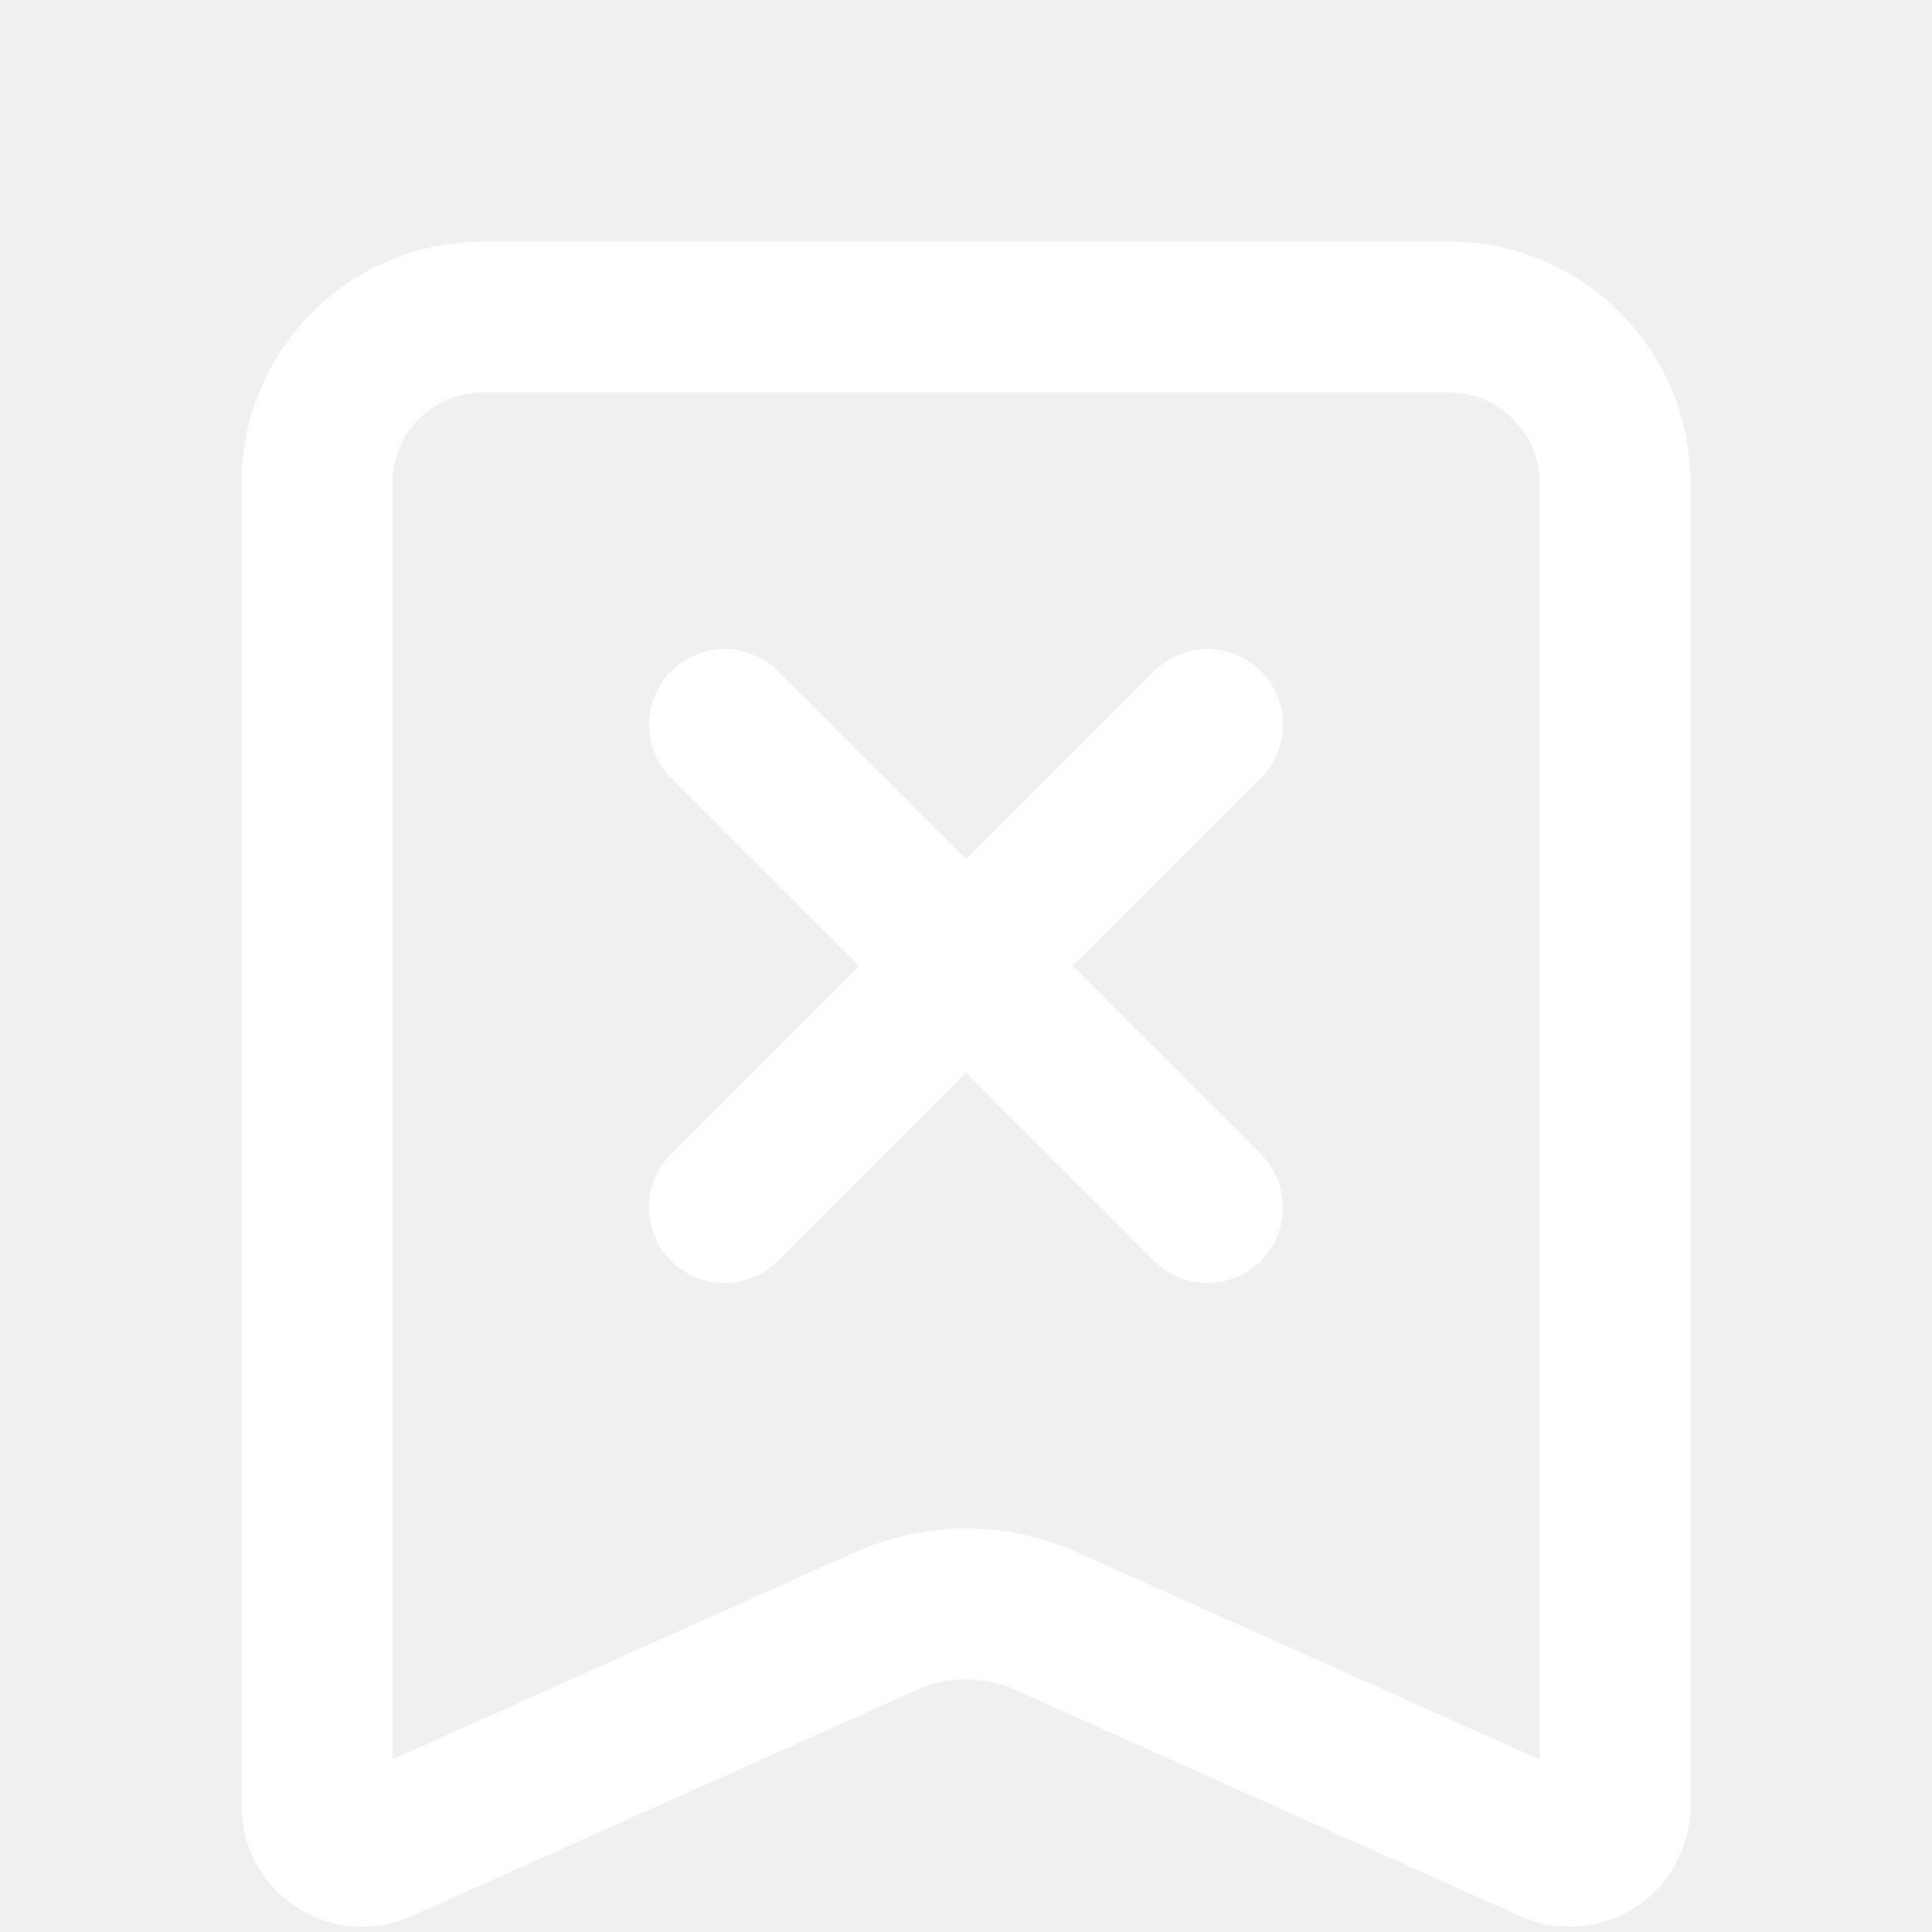
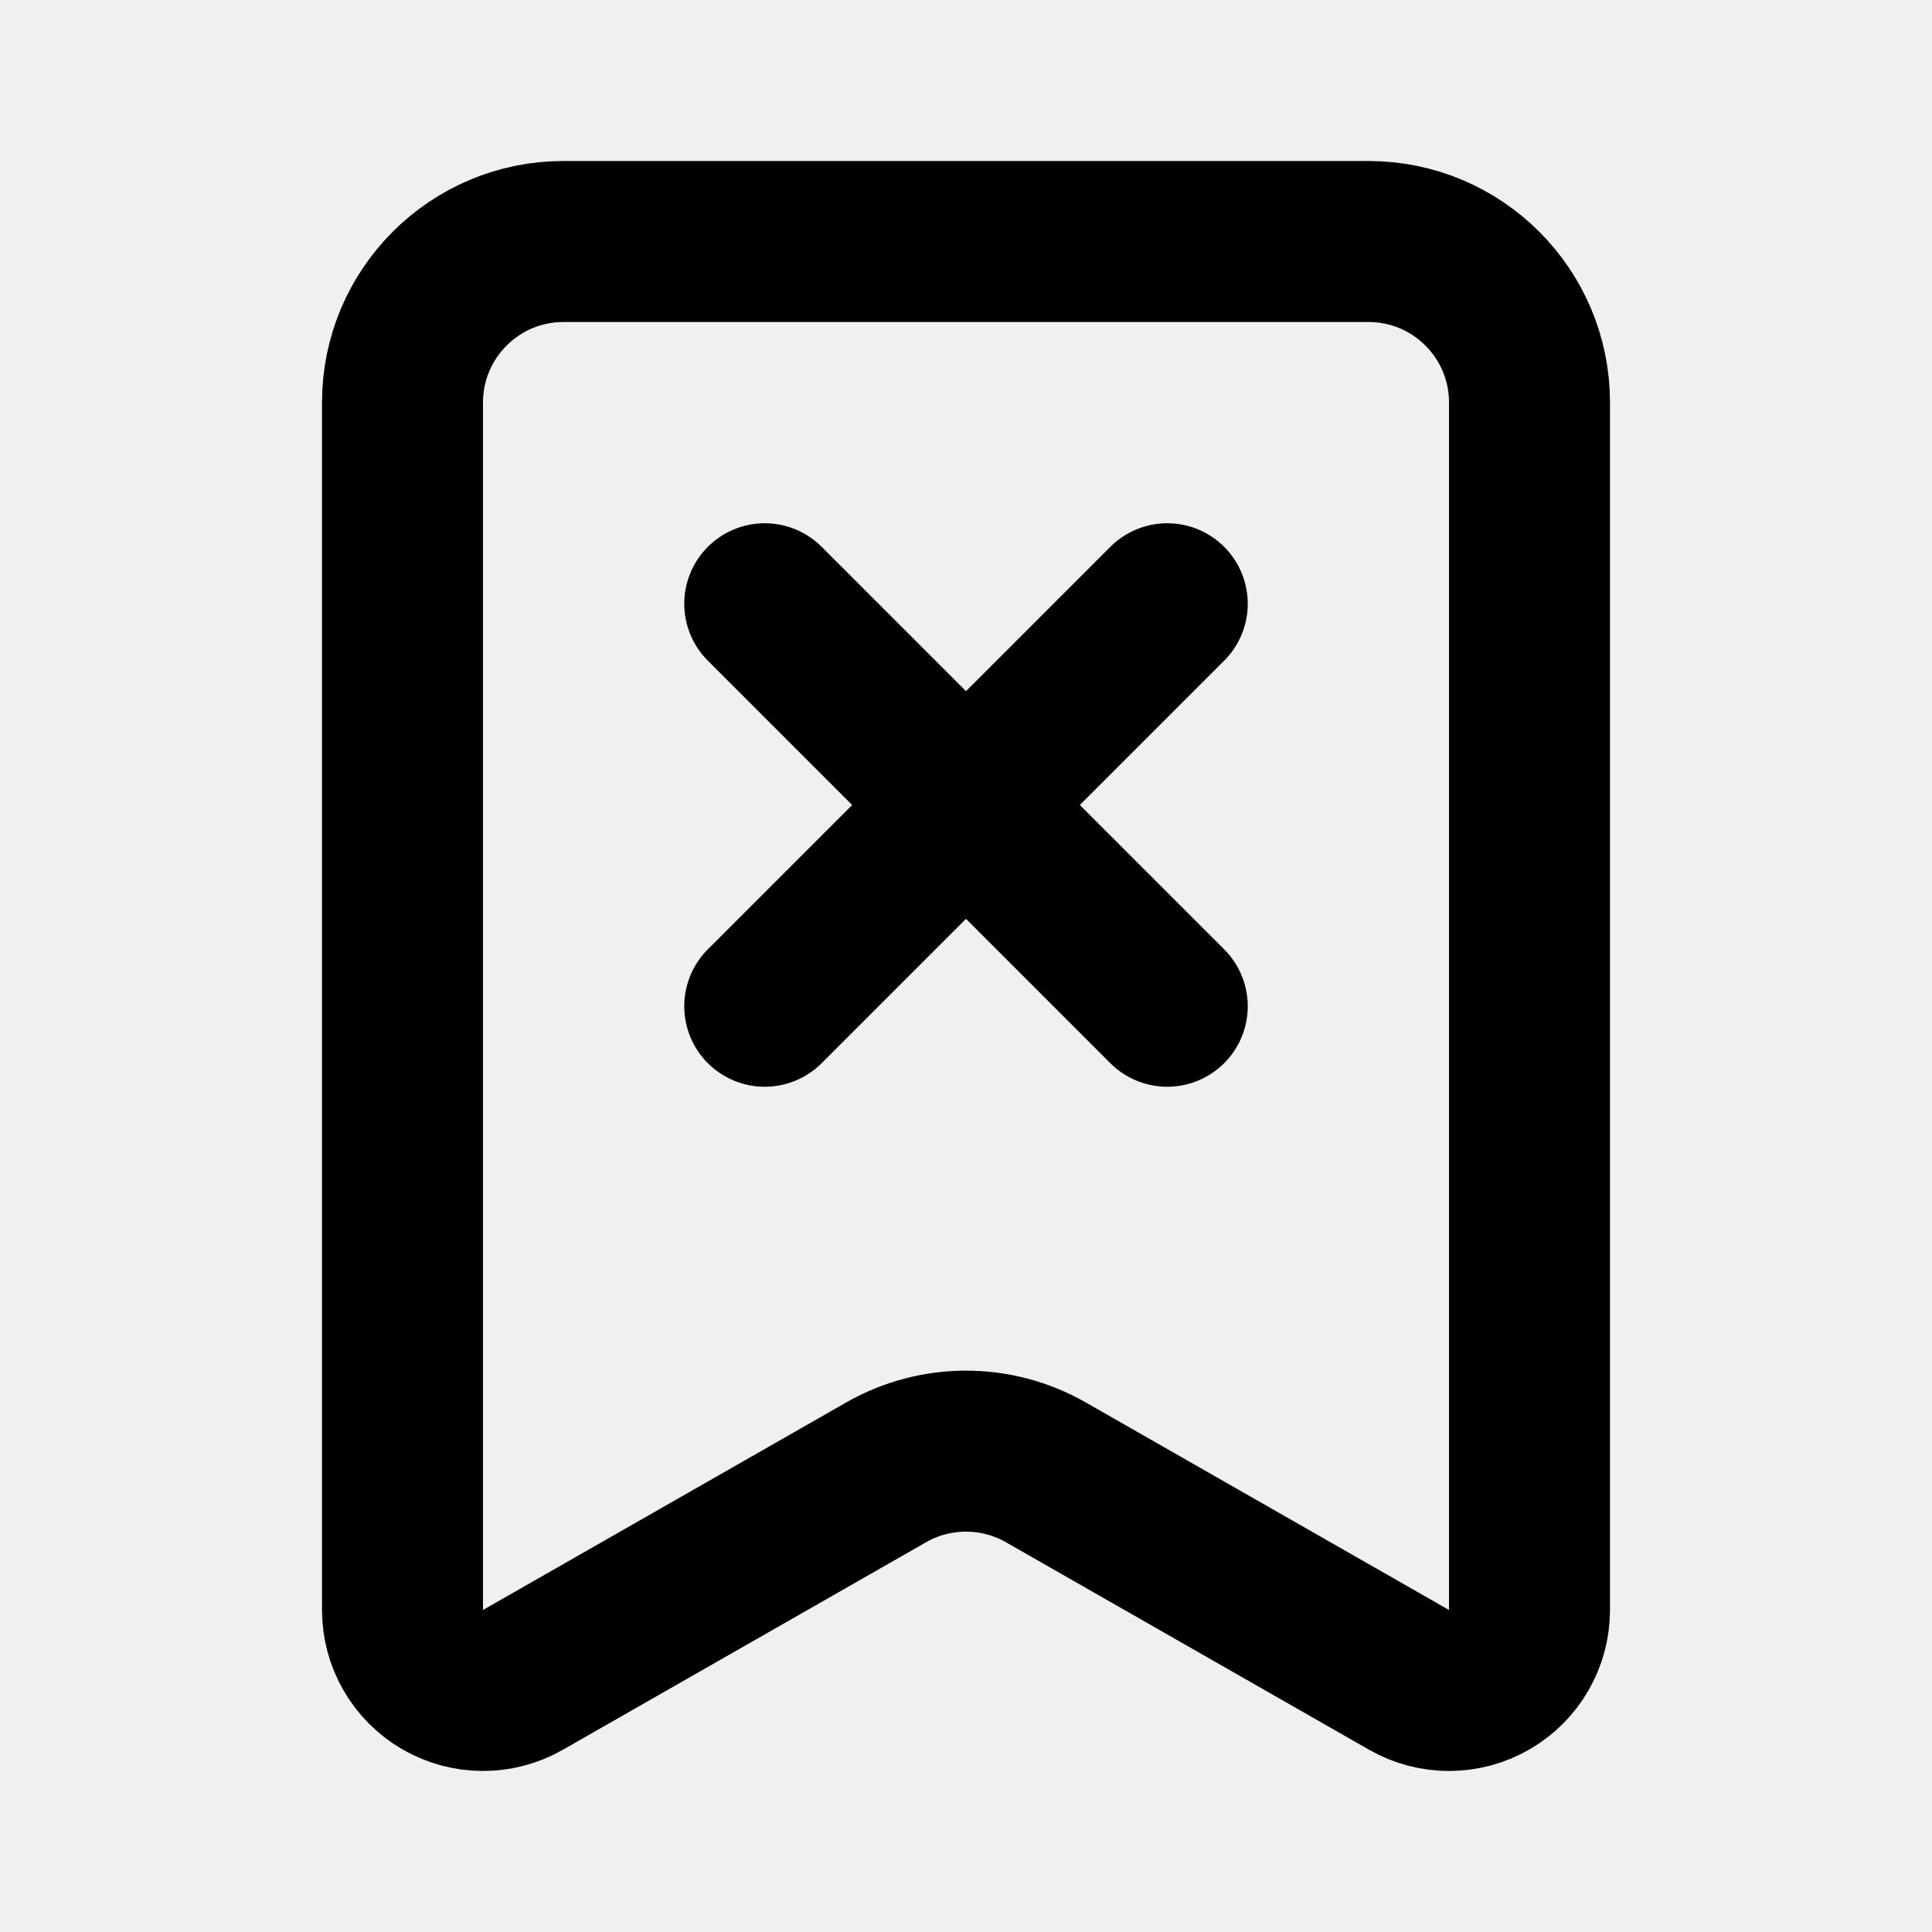
- <svg xmlns="http://www.w3.org/2000/svg" width="16" height="16" viewBox="0 0 16 16" fill="none">
-   <g clip-path="url(#clip0_1848_191328)">
-     <path d="M10 6L6 10M6 6L10 10" stroke="white" stroke-width="1.25" stroke-linecap="round" stroke-linejoin="round" />
-     <path d="M4 2.625H12C12.759 2.625 13.375 3.241 13.375 4V14.956C13.375 15.228 13.095 15.41 12.847 15.299L8.664 13.425C8.242 13.236 7.758 13.236 7.336 13.425L3.153 15.299C2.905 15.41 2.625 15.228 2.625 14.956V4C2.625 3.241 3.241 2.625 4 2.625Z" stroke="white" stroke-width="1.25" stroke-linecap="round" stroke-linejoin="round" />
-   </g>
-   <defs>
-     <clipPath id="clip0_1848_191328">
-       <rect width="16" height="16" fill="white" />
-     </clipPath>
-   </defs>
+ <svg xmlns="http://www.w3.org/2000/svg" class="lucide lucide-bookmark-x" viewBox="0 0 24 24" fill="none" stroke="currentColor" stroke-width="2" stroke-linecap="round" stroke-linejoin="round">
+   <path d="m14.5 7.5-5 5" />
+   <path d="M17 3a2 2 0 0 1 2 2v15a1 1 0 0 1-1.496.868l-4.512-2.578a2 2 0 0 0-1.984 0l-4.512 2.578A1 1 0 0 1 5 20V5a2 2 0 0 1 2-2z" />
+   <path d="m9.5 7.5 5 5" />
</svg>
